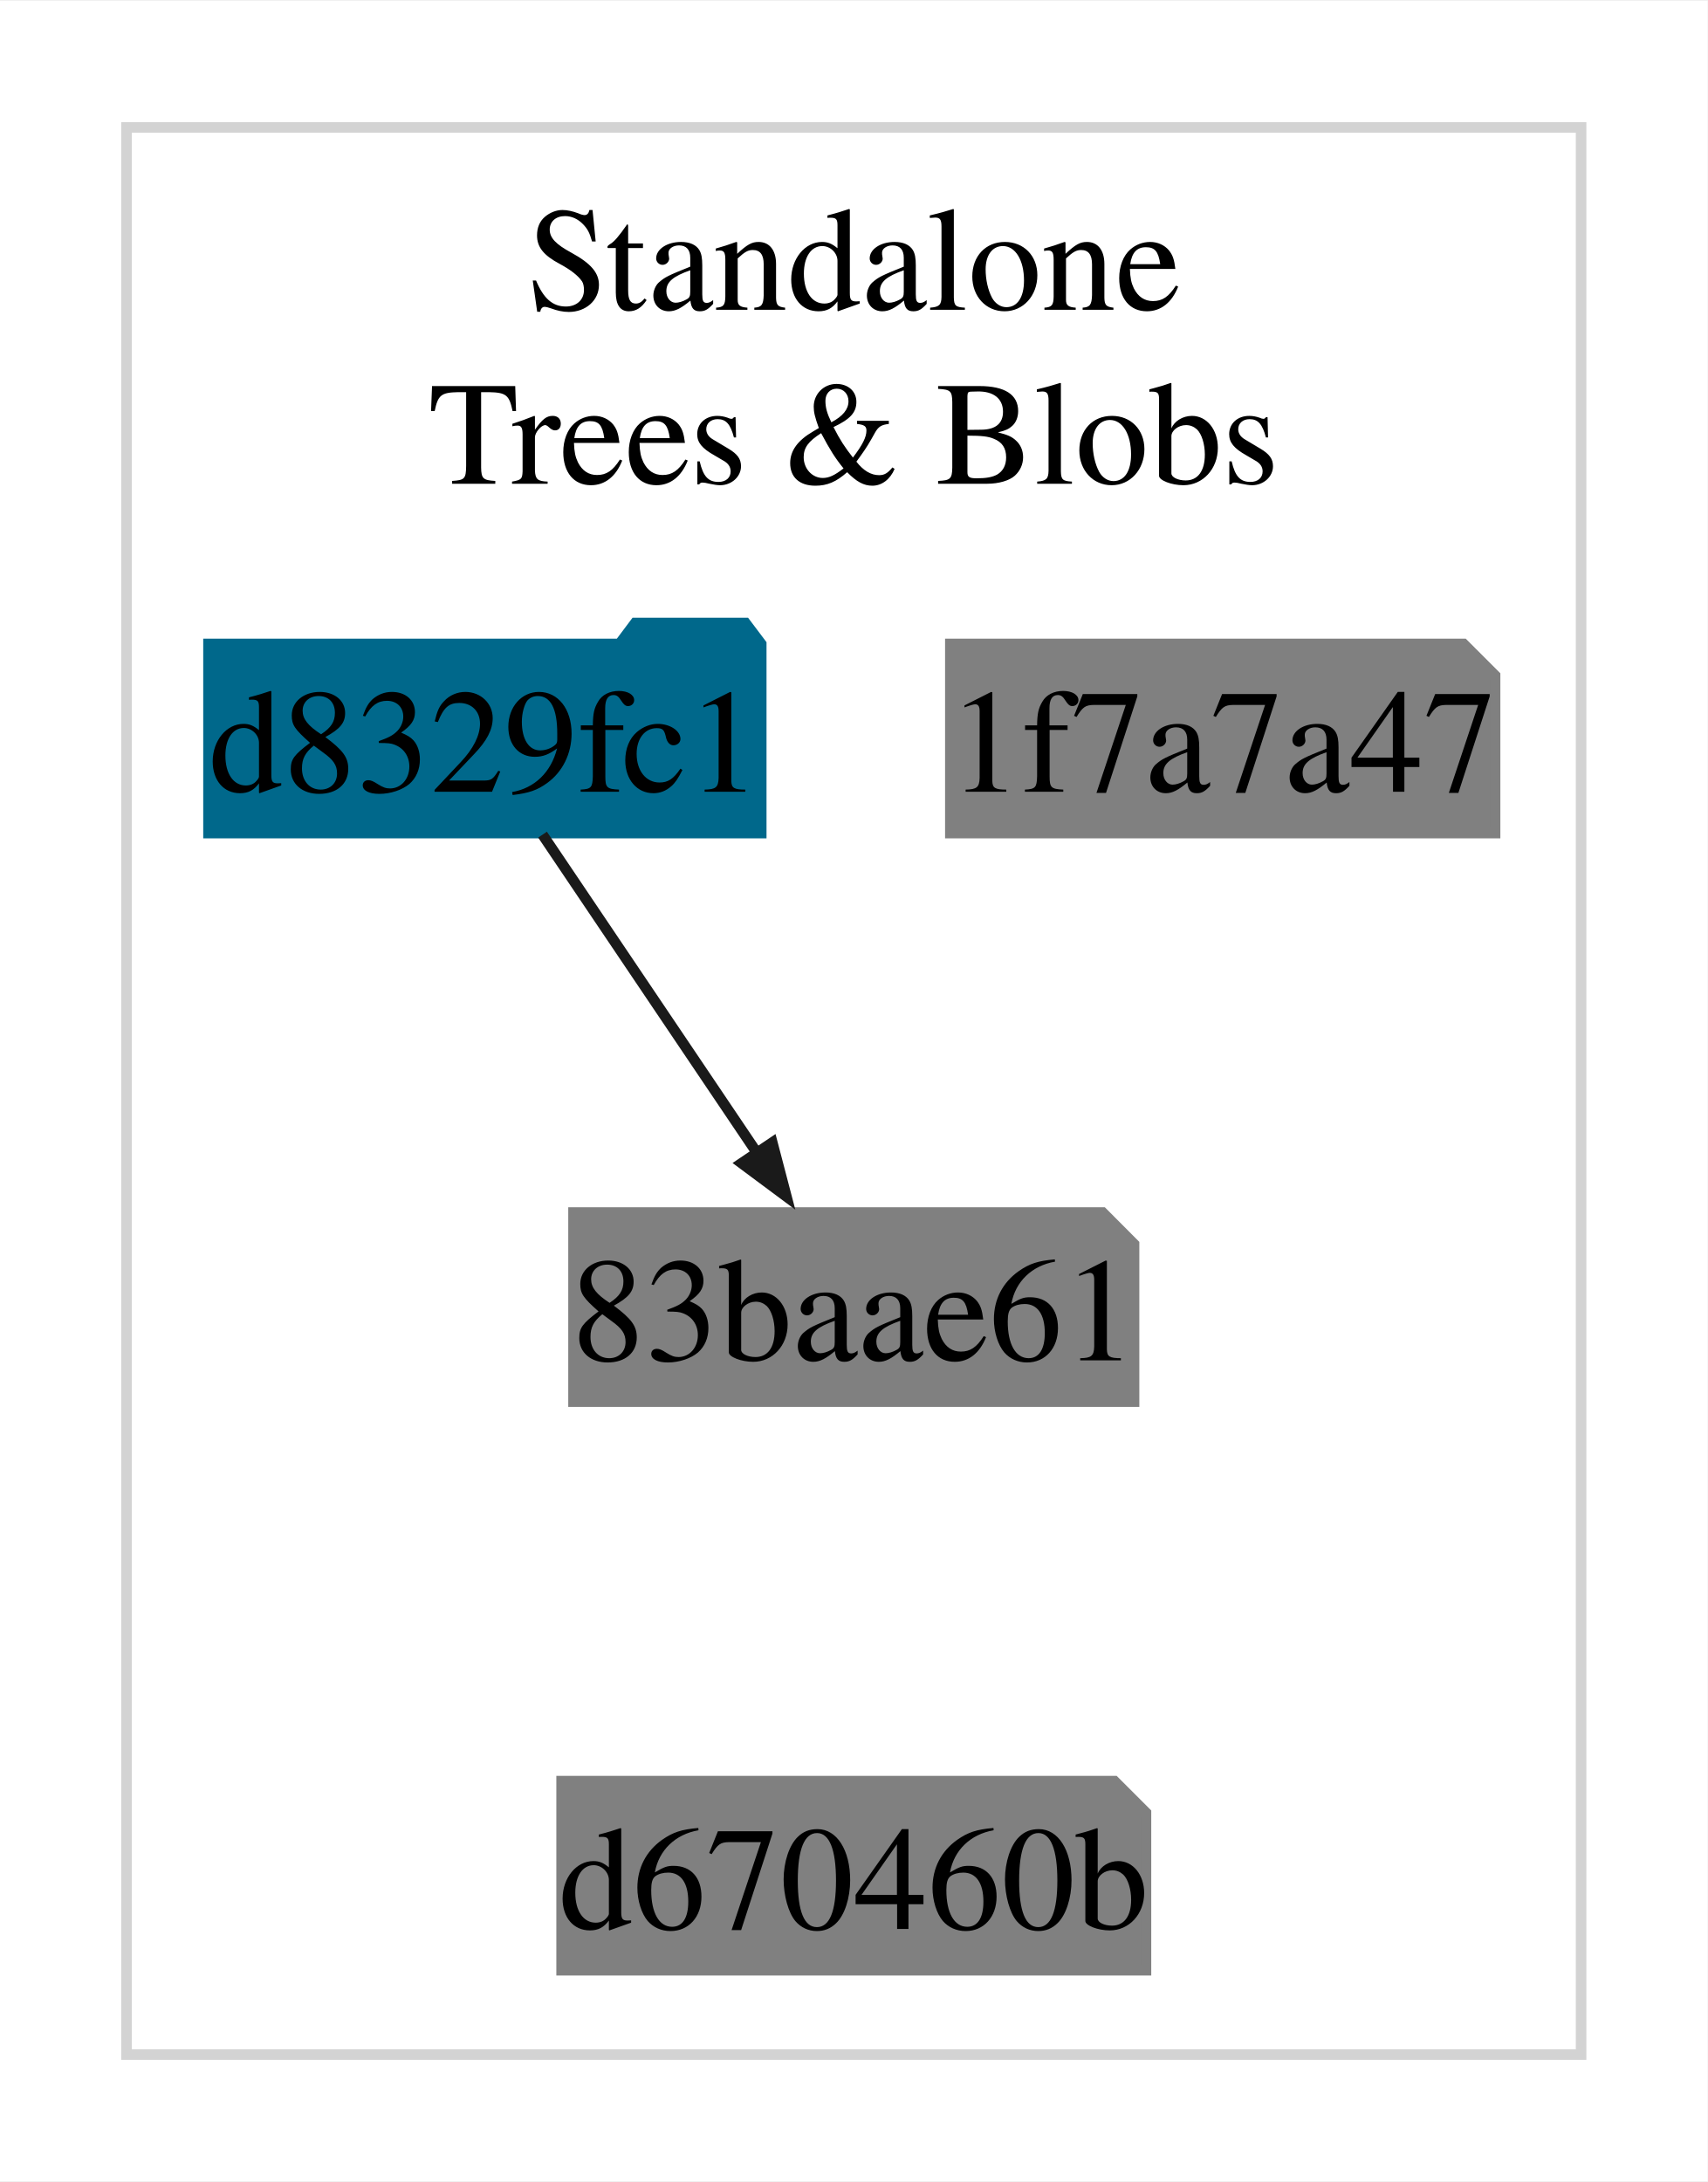
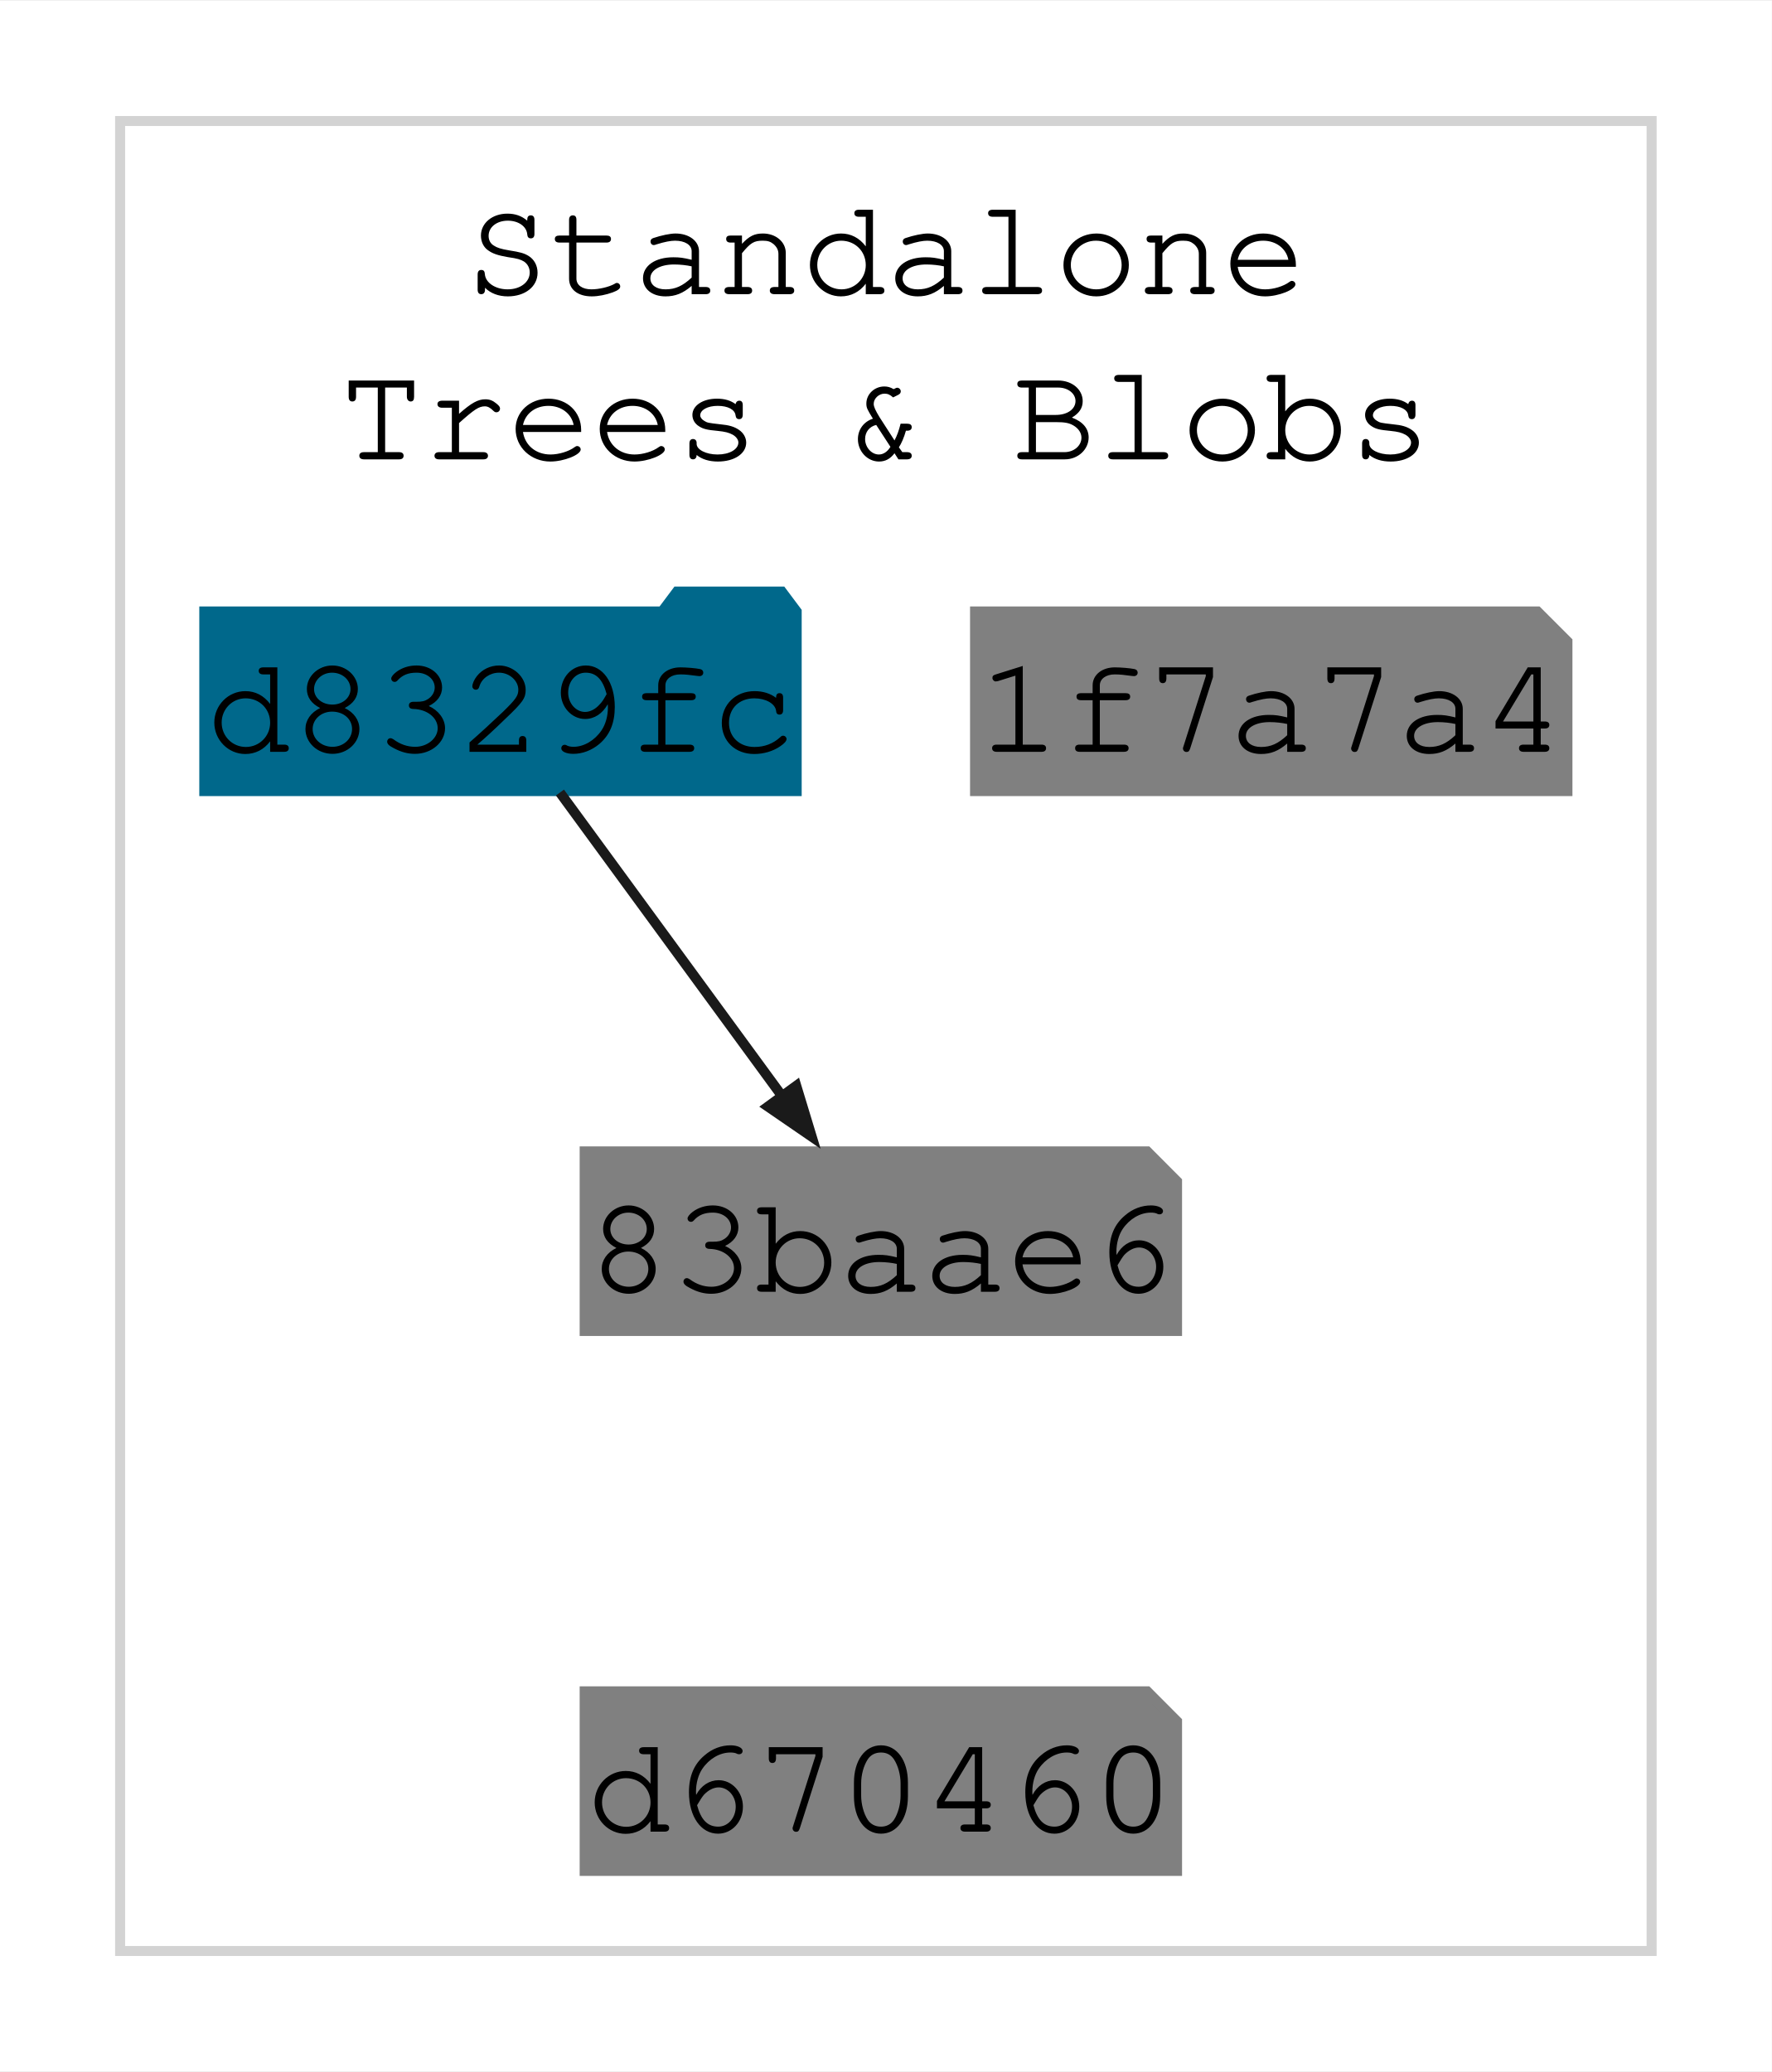
- <svg xmlns="http://www.w3.org/2000/svg" xmlns:xlink="http://www.w3.org/1999/xlink" width="162pt" height="207pt" viewBox="0.00 0.00 162.00 206.82">
+ <svg xmlns="http://www.w3.org/2000/svg" xmlns:xlink="http://www.w3.org/1999/xlink" width="177pt" height="207pt" viewBox="0.00 0.00 177.00 206.82">
  <g id="graph0" class="graph" transform="scale(1 1) rotate(0) translate(4 202.82)">
-     <polygon fill="white" stroke="none" points="-4,4 -4,-202.82 158,-202.82 158,4 -4,4" />
+     <polygon fill="white" stroke="none" points="-4,4 -4,-202.82 173,-202.82 173,4 -4,4" />
    <g id="clust1" class="cluster">
-       <polygon fill="white" stroke="lightgrey" points="8,-8 8,-190.82 146,-190.82 146,-8 8,-8" />
-       <text text-anchor="middle" x="77" y="-173.52" font-family="Times,serif" font-size="14.00">Standalone</text>
-       <text text-anchor="middle" x="77" y="-157.02" font-family="Times,serif" font-size="14.00">Trees &amp; Blobs</text>
+       <polygon fill="white" stroke="lightgrey" points="8,-8 8,-190.82 161,-190.82 161,-8 8,-8" />
+       <text text-anchor="middle" x="84.5" y="-173.52" font-family="Courier,monospace" font-size="14.00">Standalone</text>
+       <text text-anchor="middle" x="84.5" y="-157.02" font-family="Courier,monospace" font-size="14.00">Trees &amp; Blobs</text>
    </g>
    <g id="node1" class="node">
      <g id="a_node1">
        <a xlink:title="d8329fc1cc938780ffdd9f94e0d364e0ea74f579">
-           <polygon fill="#00688b" stroke="#00688b" points="68.22,-141.82 66.72,-143.81 56.26,-143.81 54.77,-141.82 15.78,-141.82 15.78,-123.88 68.22,-123.88 68.22,-141.82" />
-           <text text-anchor="middle" x="42" y="-127.8" font-family="Times,serif" font-size="14.00">d8329fc1</text>
+           <polygon fill="#00688b" stroke="#00688b" points="75.59,-141.82 74.1,-143.81 63.63,-143.81 62.14,-141.82 16.41,-141.82 16.41,-123.88 75.59,-123.88 75.59,-141.82" />
+           <text text-anchor="middle" x="46" y="-127.8" font-family="Courier,monospace" font-size="14.00">d8329fc</text>
        </a>
      </g>
    </g>
    <g id="node2" class="node">
      <g id="a_node2">
        <a xlink:title="test.txt">
-           <polygon fill="gray" stroke="gray" points="100.61,-87.88 50.41,-87.88 50.41,-69.94 103.59,-69.94 103.59,-84.89 100.61,-87.88" />
-           <polyline fill="none" stroke="gray" points="100.61,-87.88 100.61,-84.89" />
-           <polyline fill="none" stroke="gray" points="103.59,-84.89 100.61,-84.89" />
-           <text text-anchor="middle" x="77" y="-73.86" font-family="Times,serif" font-size="14.00">83baae61</text>
+           <polygon fill="gray" stroke="gray" points="110.61,-87.88 54.41,-87.88 54.41,-69.94 113.59,-69.94 113.59,-84.89 110.61,-87.88" />
+           <polyline fill="none" stroke="gray" points="110.61,-87.88 110.61,-84.89" />
+           <polyline fill="none" stroke="gray" points="113.59,-84.89 110.61,-84.89" />
+           <text text-anchor="middle" x="84" y="-73.86" font-family="Courier,monospace" font-size="14.00">83baae6</text>
        </a>
      </g>
    </g>
    <g id="edge1" class="edge">
-       <path fill="none" stroke="#1a1a1a" d="M47.47,-123.73C52.93,-115.63 61.43,-103.01 67.91,-93.4" />
-       <polygon fill="#1a1a1a" stroke="#1a1a1a" points="69.27,-94.52 70.61,-89.4 66.36,-92.56 69.27,-94.52" />
+       <path fill="none" stroke="#1a1a1a" d="M51.94,-123.73C57.93,-115.55 67.27,-102.78 74.33,-93.13" />
+       <polygon fill="#1a1a1a" stroke="#1a1a1a" points="75.55,-94.43 77.09,-89.36 72.72,-92.36 75.55,-94.43" />
    </g>
    <g id="node4" class="node">
      <g id="a_node4">
        <a xlink:title="d670460b4b4aece5915caf5c68d12f560a9fe3e4">
-           <polygon fill="gray" stroke="gray" points="101.73,-33.94 49.28,-33.94 49.28,-16 104.72,-16 104.72,-30.95 101.73,-33.94" />
-           <polyline fill="none" stroke="gray" points="101.73,-33.94 101.73,-30.95" />
-           <polyline fill="none" stroke="gray" points="104.72,-30.95 101.73,-30.95" />
-           <text text-anchor="middle" x="77" y="-19.92" font-family="Times,serif" font-size="14.00">d670460b</text>
+           <polygon fill="gray" stroke="gray" points="110.61,-33.94 54.41,-33.94 54.41,-16 113.59,-16 113.59,-30.95 110.61,-33.94" />
+           <polyline fill="none" stroke="gray" points="110.61,-33.94 110.61,-30.95" />
+           <polyline fill="none" stroke="gray" points="113.59,-30.95 110.61,-30.95" />
+           <text text-anchor="middle" x="84" y="-19.92" font-family="Courier,monospace" font-size="14.00">d670460</text>
        </a>
      </g>
    </g>
    <g id="node3" class="node">
      <g id="a_node3">
        <a xlink:title="1f7a7a472abf3dd9643fd615f6da379c4acb3e3a">
-           <polygon fill="gray" stroke="gray" points="134.85,-141.82 86.16,-141.82 86.16,-123.88 137.84,-123.88 137.84,-138.83 134.85,-141.82" />
-           <polyline fill="none" stroke="gray" points="134.85,-141.82 134.85,-138.83" />
-           <polyline fill="none" stroke="gray" points="137.84,-138.83 134.85,-138.83" />
-           <text text-anchor="middle" x="112" y="-127.8" font-family="Times,serif" font-size="14.00">1f7a7a47</text>
+           <polygon fill="gray" stroke="gray" points="149.6,-141.82 93.41,-141.82 93.41,-123.88 152.59,-123.88 152.59,-138.83 149.6,-141.82" />
+           <polyline fill="none" stroke="gray" points="149.6,-141.82 149.6,-138.83" />
+           <polyline fill="none" stroke="gray" points="152.59,-138.83 149.6,-138.83" />
+           <text text-anchor="middle" x="123" y="-127.8" font-family="Courier,monospace" font-size="14.00">1f7a7a4</text>
        </a>
      </g>
    </g>
  </g>
</svg>
